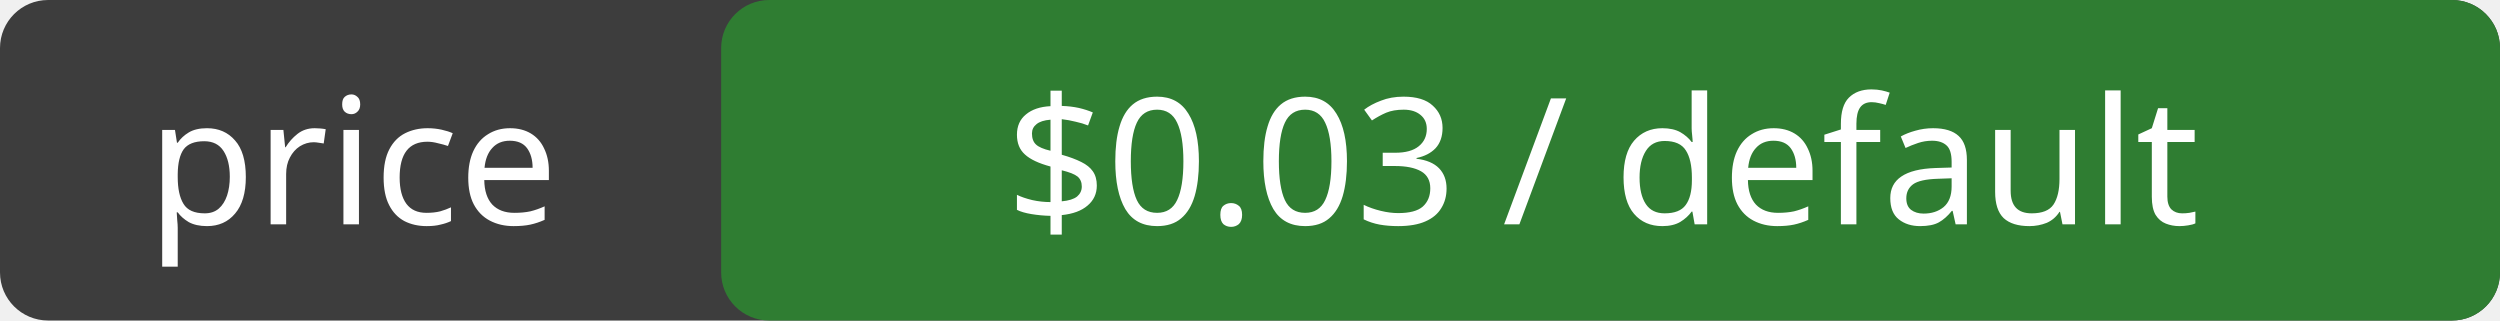
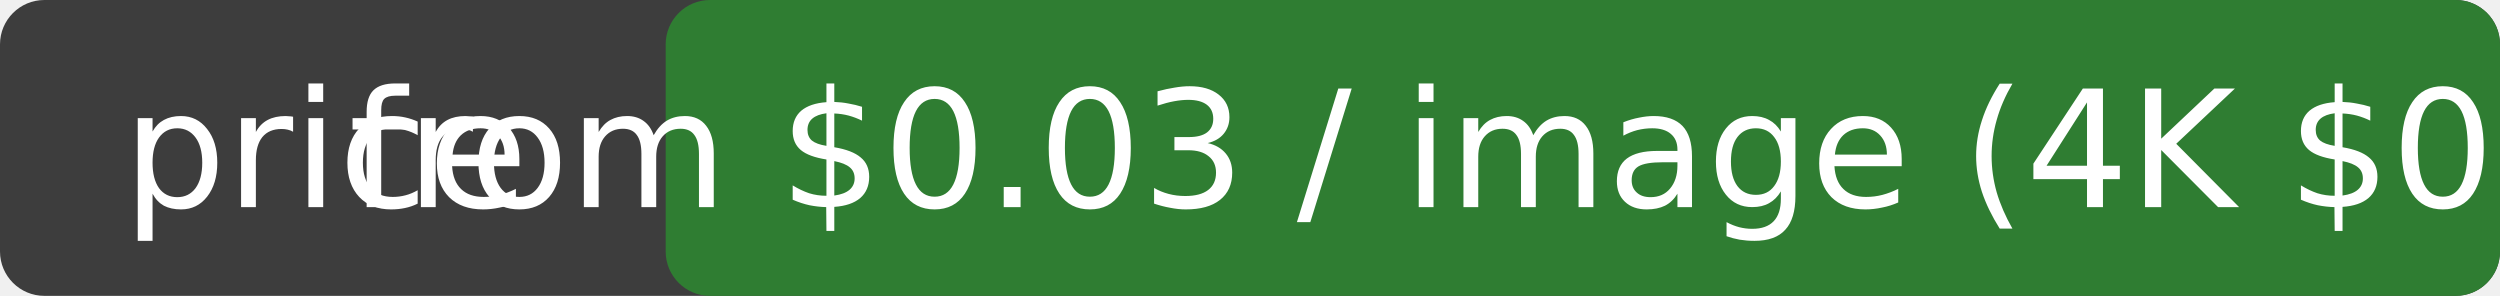
- <svg xmlns="http://www.w3.org/2000/svg" width="156" height="20" role="img" aria-label="price: $0.03 / default">
-   <rect width="156" height="20" rx="3" fill="#3d3d3d" />
-   <rect x="45" width="111" height="20" rx="3" fill="#2f7d32" />
-   <g fill="#fff" text-anchor="middle" font-family="Verdana,Geneva,sans-serif" font-size="11">
+ <svg xmlns="http://www.w3.org/2000/svg" width="169" height="20" role="img" aria-label="price: from $0.03 / image (4K $0.04)">
+   <rect width="169" height="20" rx="3" fill="#3d3d3d" />
+   <rect x="45" width="124" height="20" rx="3" fill="#2f7d32" />
+   <g fill="#fff" text-anchor="middle" font-family="Verdana,Geneva,DejaVu Sans,sans-serif" font-size="11">
    <text x="22" y="14">price</text>
-     <text x="100" y="14">$0.03 / default</text>
+     <text x="107" y="14">from $0.03 / image (4K $0.04)</text>
  </g>
</svg>
